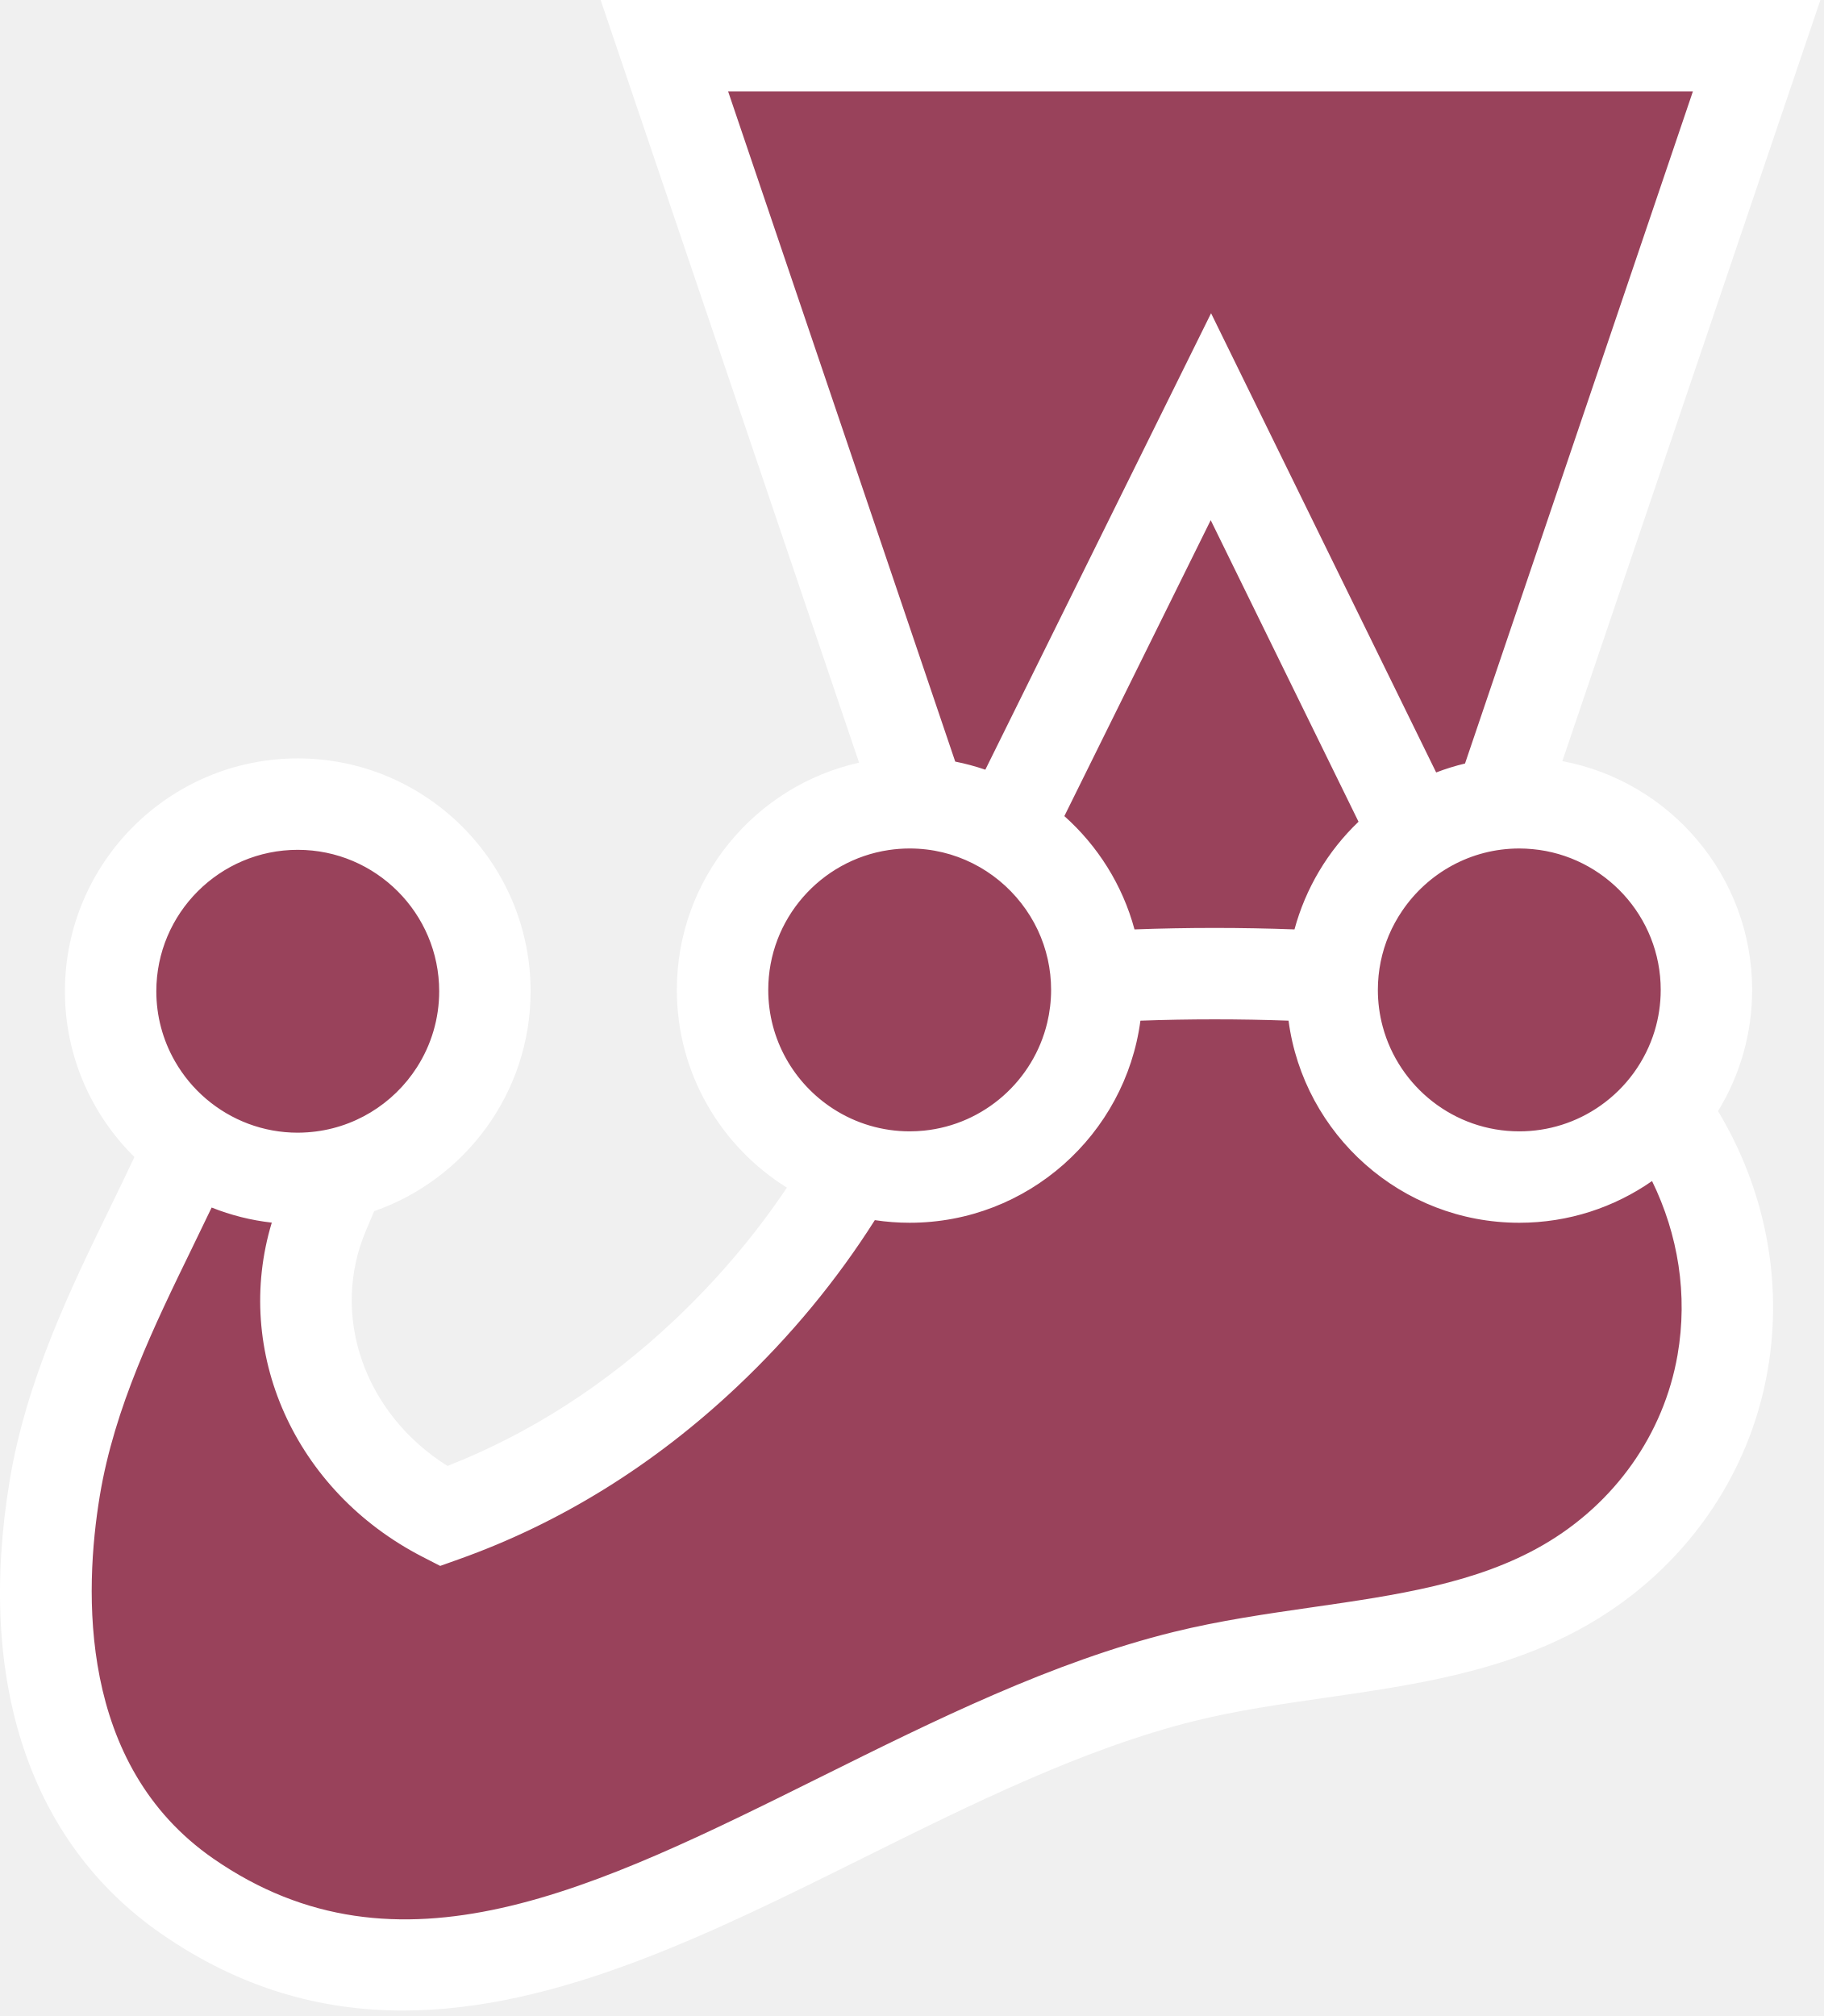
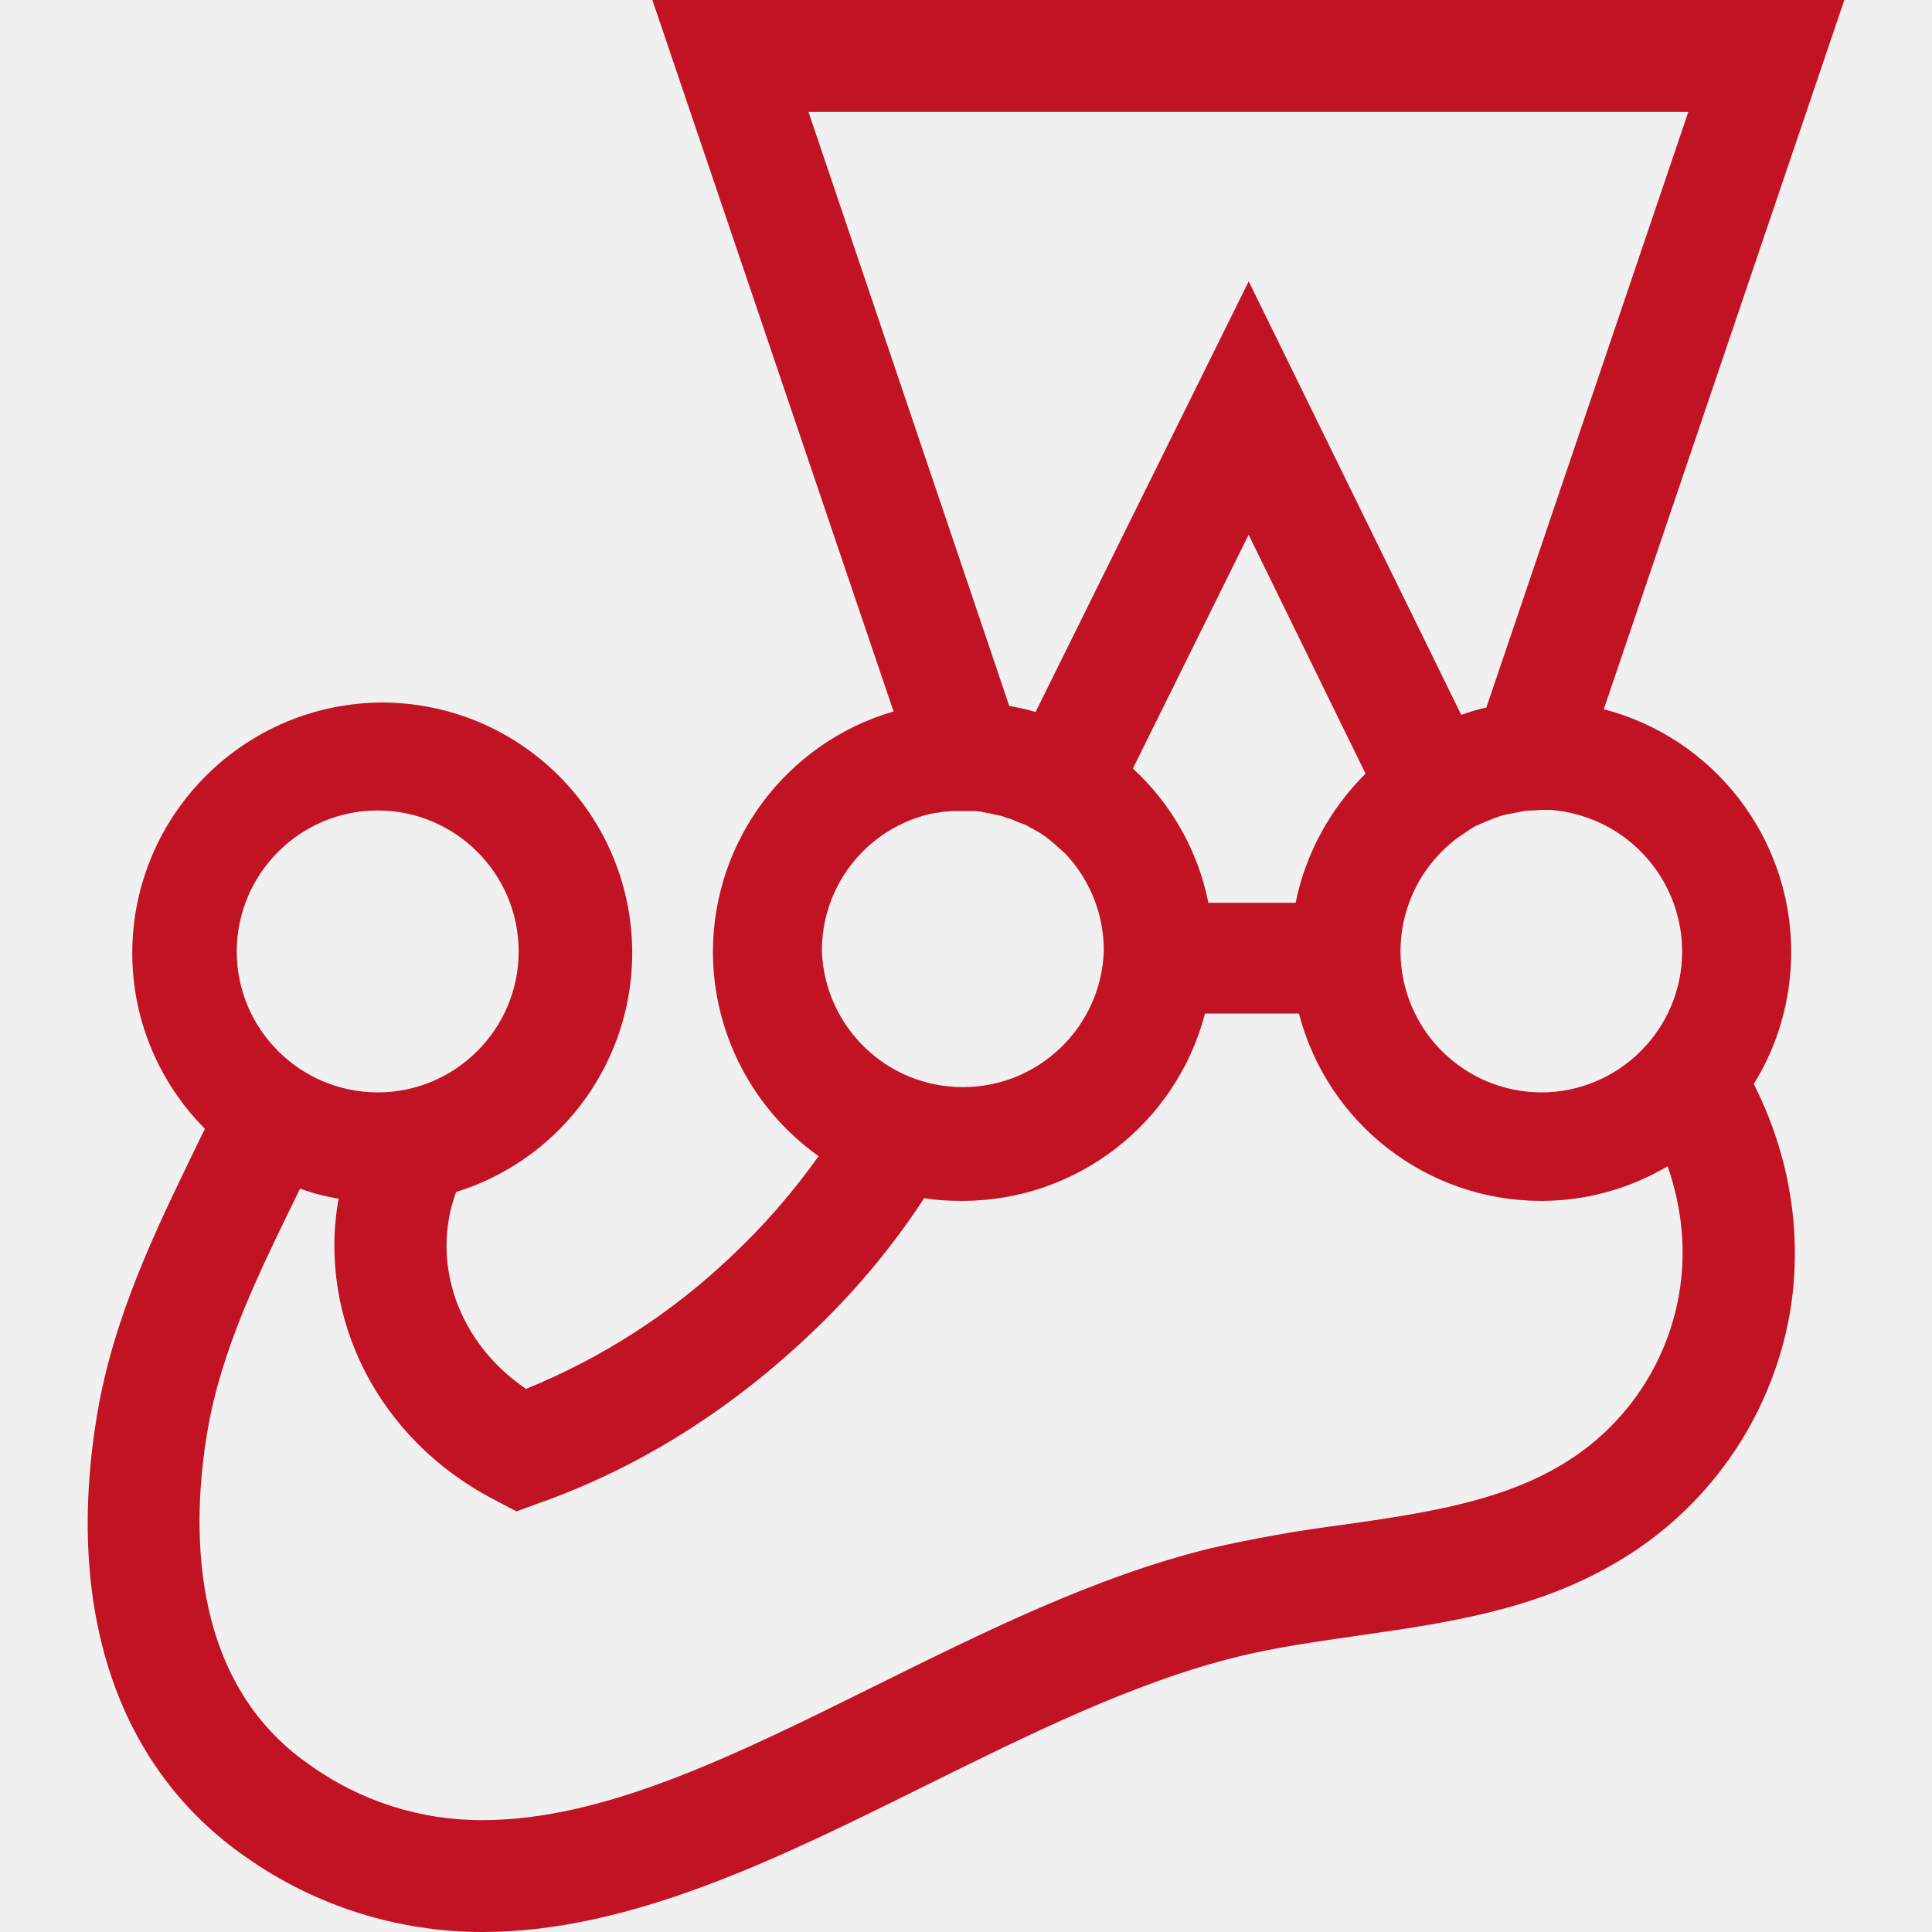
- <svg xmlns="http://www.w3.org/2000/svg" width="256" height="283" preserveAspectRatio="xMidYMid">
-   <path d="M239.553 138.96c0-14.508-11.762-26.27-26.27-26.27-.934 0-1.854.05-2.762.146l36.082-106.42H93.267l36.032 106.327a26.318 26.318 0 00-1.597-.052c-14.508 0-26.27 11.76-26.27 26.27 0 11.727 7.686 21.656 18.293 25.034-5.602 9.704-12.652 18.445-20.656 25.997-10.884 10.267-23.34 18.053-36.812 22.85-16.04-8.24-23.614-26.565-16.78-42.632.772-1.815 1.56-3.654 2.313-5.485 11.62-2.712 20.28-13.129 20.28-25.576 0-14.509-11.762-26.27-26.271-26.27s-26.27 11.761-26.27 26.27c0 8.897 4.426 16.756 11.193 21.508-6.502 14.804-16.06 30.298-19.038 48.255-3.569 21.52-.012 44.364 18.601 57.265 43.348 30.044 90.402-18.625 140.014-30.86 17.98-4.433 37.717-3.719 53.558-12.893 11.896-6.89 19.739-18.309 21.964-31.128 2.2-12.664-1.006-25.273-8.378-35.497a26.158 26.158 0 006.11-16.839" fill="#99425B" />
-   <path d="M235.5 190.198c-1.932 11.13-8.806 20.851-18.858 26.674-9.371 5.427-20.6 7.047-32.49 8.761-6.369.918-12.955 1.869-19.389 3.455-17.012 4.195-33.49 12.38-49.424 20.295-31.89 15.84-59.43 29.518-85.398 11.52-19.022-13.183-18.144-37.575-15.928-50.941 2.054-12.384 7.607-23.789 12.976-34.818a796.621 796.621 0 002.722-5.634 32.453 32.453 0 008.443 2.118c-5.466 18.039 3.13 37.653 21.171 46.921l2.47 1.269 2.614-.931c14.263-5.08 27.406-13.23 39.063-24.229 7.535-7.109 14.014-14.974 19.339-23.378a32.8 32.8 0 004.891.367c16.559 0 30.271-12.379 32.393-28.367 6.778-.248 13.977-.25 20.794-.002 2.12 15.99 15.834 28.37 32.393 28.37 6.924 0 13.346-2.17 18.637-5.856 3.673 7.519 5.044 15.979 3.581 24.406zM41.8 119.295c10.948 0 19.854 8.907 19.854 19.855a19.73 19.73 0 01-3.135 10.687c-3.3 5.147-8.91 8.675-15.355 9.115-.451.03-.906.052-1.364.052-2.44 0-4.777-.445-6.938-1.253a19.967 19.967 0 01-10.305-8.777 19.725 19.725 0 01-2.612-9.824c0-10.948 8.907-19.855 19.855-19.855zm66.049 19.666c0-9.947 7.353-18.206 16.907-19.634.962-.145 1.946-.22 2.947-.22 6.365 0 12.032 3.015 15.666 7.687a19.88 19.88 0 012.318 3.765 19.73 19.73 0 011.87 8.402c0 1.587-.192 3.13-.545 4.61-1.935 8.1-8.842 14.292-17.306 15.144-.658.066-1.326.1-2.003.1a19.734 19.734 0 01-10.76-3.181c-5.466-3.541-9.094-9.69-9.094-16.673zm82.865-23.61a32.721 32.721 0 00-8.991 15.117 304.792 304.792 0 00-22.458 0c-1.68-6.232-5.162-11.73-9.847-15.906l20.545-41.542 20.751 42.332zM102.216 12.834h135.437l-31.989 94.345a32.479 32.479 0 00-4.051 1.255l-31.6-64.463-31.69 64.078a32.502 32.502 0 00-4.226-1.139l-31.881-94.076zm130.92 126.128c0 1.99-.297 3.912-.844 5.727a19.933 19.933 0 01-7.653 10.545 19.74 19.74 0 01-11.357 3.582c-9.167 0-16.9-6.247-19.174-14.707a19.803 19.803 0 01-.68-5.147c0-2.714.548-5.302 1.538-7.66a19.848 19.848 0 011.878-3.442c3.573-5.274 9.602-8.752 16.438-8.752.627 0 1.245.032 1.858.09 10.08.939 17.997 9.442 17.997 19.764zm12.833 0c0-15.958-11.498-29.273-26.642-32.117L255.553 0H84.318L120.6 107.061c-14.618 3.253-25.583 16.316-25.583 31.9 0 11.702 6.184 21.98 15.452 27.756-4.458 6.642-9.744 12.892-15.802 18.608-9.608 9.063-20.311 15.937-31.85 20.46-11.623-7.301-16.536-21.07-11.434-33.064l.4-.94.75-1.764c12.766-4.453 21.953-16.603 21.953-30.867 0-18.024-14.663-32.687-32.686-32.687-18.024 0-32.687 14.663-32.687 32.687 0 9.097 3.74 17.335 9.758 23.267a552.73 552.73 0 01-3.418 7.11c-5.503 11.301-11.739 24.11-14.098 38.335-4.684 28.25 2.872 50.833 21.277 63.588 11.168 7.74 22.51 10.784 33.923 10.784 21.49 0 43.23-10.797 64.493-21.359 15.313-7.605 31.148-15.47 46.789-19.328 5.82-1.435 11.808-2.299 18.148-3.213 12.573-1.814 25.573-3.689 37.089-10.358 13.349-7.732 22.486-20.702 25.07-35.582 2.218-12.775-.451-25.57-6.961-36.422a32.488 32.488 0 004.787-17.011z" fill="#FFF" />
+ <svg xmlns="http://www.w3.org/2000/svg" viewBox="0 0 24 24" style="fill: #C21325;">
+   <path d="M22.251 11.82a3.117 3.117 0 00-2.328-3.01L22.911 0H8.104L11.1 8.838a3.116 3.116 0 00-2.244 2.988 3.12 3.12 0 001.313 2.536 8.279 8.279 0 01-1.084 1.244 8.14 8.14 0 01-2.55 1.647c-.834-.563-1.195-1.556-.869-2.446a3.11 3.11 0 00-.91-6.08 3.117 3.117 0 00-3.113 3.113c0 .848.347 1.626.903 2.182-.048.097-.097.195-.146.299-.465.959-.993 2.043-1.195 3.259-.403 2.432.257 4.384 1.849 5.489A5.093 5.093 0 005.999 24c1.827 0 3.682-.917 5.475-1.807 1.279-.632 2.599-1.292 3.898-1.612.48-.118.98-.187 1.508-.264 1.07-.153 2.175-.312 3.168-.89a4.482 4.482 0 002.182-3.091c.174-.994 0-1.994-.444-2.87.298-.48.465-1.042.465-1.647zm-1.355 0c0 .965-.785 1.75-1.75 1.75a1.753 1.753 0 01-1.085-3.126l.007-.007c.056-.042.118-.084.18-.125 0 0 .008 0 .008-.007.028-.014.055-.035.083-.05.007 0 .014-.006.021-.006.028-.014.063-.028.097-.042.035-.014.07-.027.098-.041.007 0 .013-.007.02-.007.028-.007.056-.021.084-.028.007 0 .02-.007.028-.007.034-.007.062-.014.097-.02h.007l.104-.022c.007 0 .02 0 .028-.007.028 0 .055-.007.083-.007h.035c.035 0 .07-.007.111-.007h.09c.028 0 .05 0 .077.007h.014c.055.007.111.014.167.028a1.766 1.766 0 011.396 1.723zM10.043 1.39h10.93l-2.509 7.4c-.104.02-.208.055-.312.09l-2.64-5.385-2.648 5.35c-.104-.034-.216-.055-.327-.076l-2.494-7.38zm4.968 9.825a3.083 3.083 0 00-.938-1.668l1.438-2.904 1.452 2.967c-.43.43-.743.98-.868 1.605H15.01zm-3.481-1.098c.034-.007.062-.014.097-.02h.02c.029-.008.056-.008.084-.015h.028c.028 0 .049-.007.076-.007h.271c.028 0 .049.007.07.007.014 0 .02 0 .035.007.027.007.048.007.076.014.007 0 .014 0 .028.007l.097.02h.007c.028.008.056.015.083.029.007 0 .014.007.028.007.021.007.049.014.07.027.007 0 .014.007.02.007.028.014.056.021.084.035h.007a.374.374 0 01.09.049h.007c.028.014.056.034.084.048.007 0 .007.007.013.007.028.014.05.035.077.049l.007.007c.083.062.16.132.236.201l.007.007a1.747 1.747 0 01.48 1.209 1.752 1.752 0 01-3.502 0 1.742 1.742 0 011.32-1.695zm-6.838-.049c.966 0 1.751.786 1.751 1.751s-.785 1.751-1.75 1.751-1.752-.785-1.752-1.75.786-1.752 1.751-1.752zm16.163 6.025a3.07 3.07 0 01-1.508 2.133c-.758.438-1.689.577-2.669.716a17.29 17.29 0 00-1.64.291c-1.445.355-2.834 1.05-4.182 1.717-1.724.854-3.35 1.66-4.857 1.66a3.645 3.645 0 01-2.154-.688c-1.529-1.056-1.453-3.036-1.272-4.12.167-1.015.632-1.966 1.077-2.877.028-.055.049-.104.077-.16.152.056.312.098.479.126-.264 1.473.486 2.994 1.946 3.745l.264.139.284-.104c1.216-.431 2.342-1.133 3.336-2.071a9.334 9.334 0 001.445-1.716c.16.027.32.034.48.034a3.117 3.117 0 003.008-2.327h1.167a3.109 3.109 0 003.01 2.327c.576 0 1.11-.16 1.57-.43.18.52.236 1.063.139 1.605z" />
</svg>
